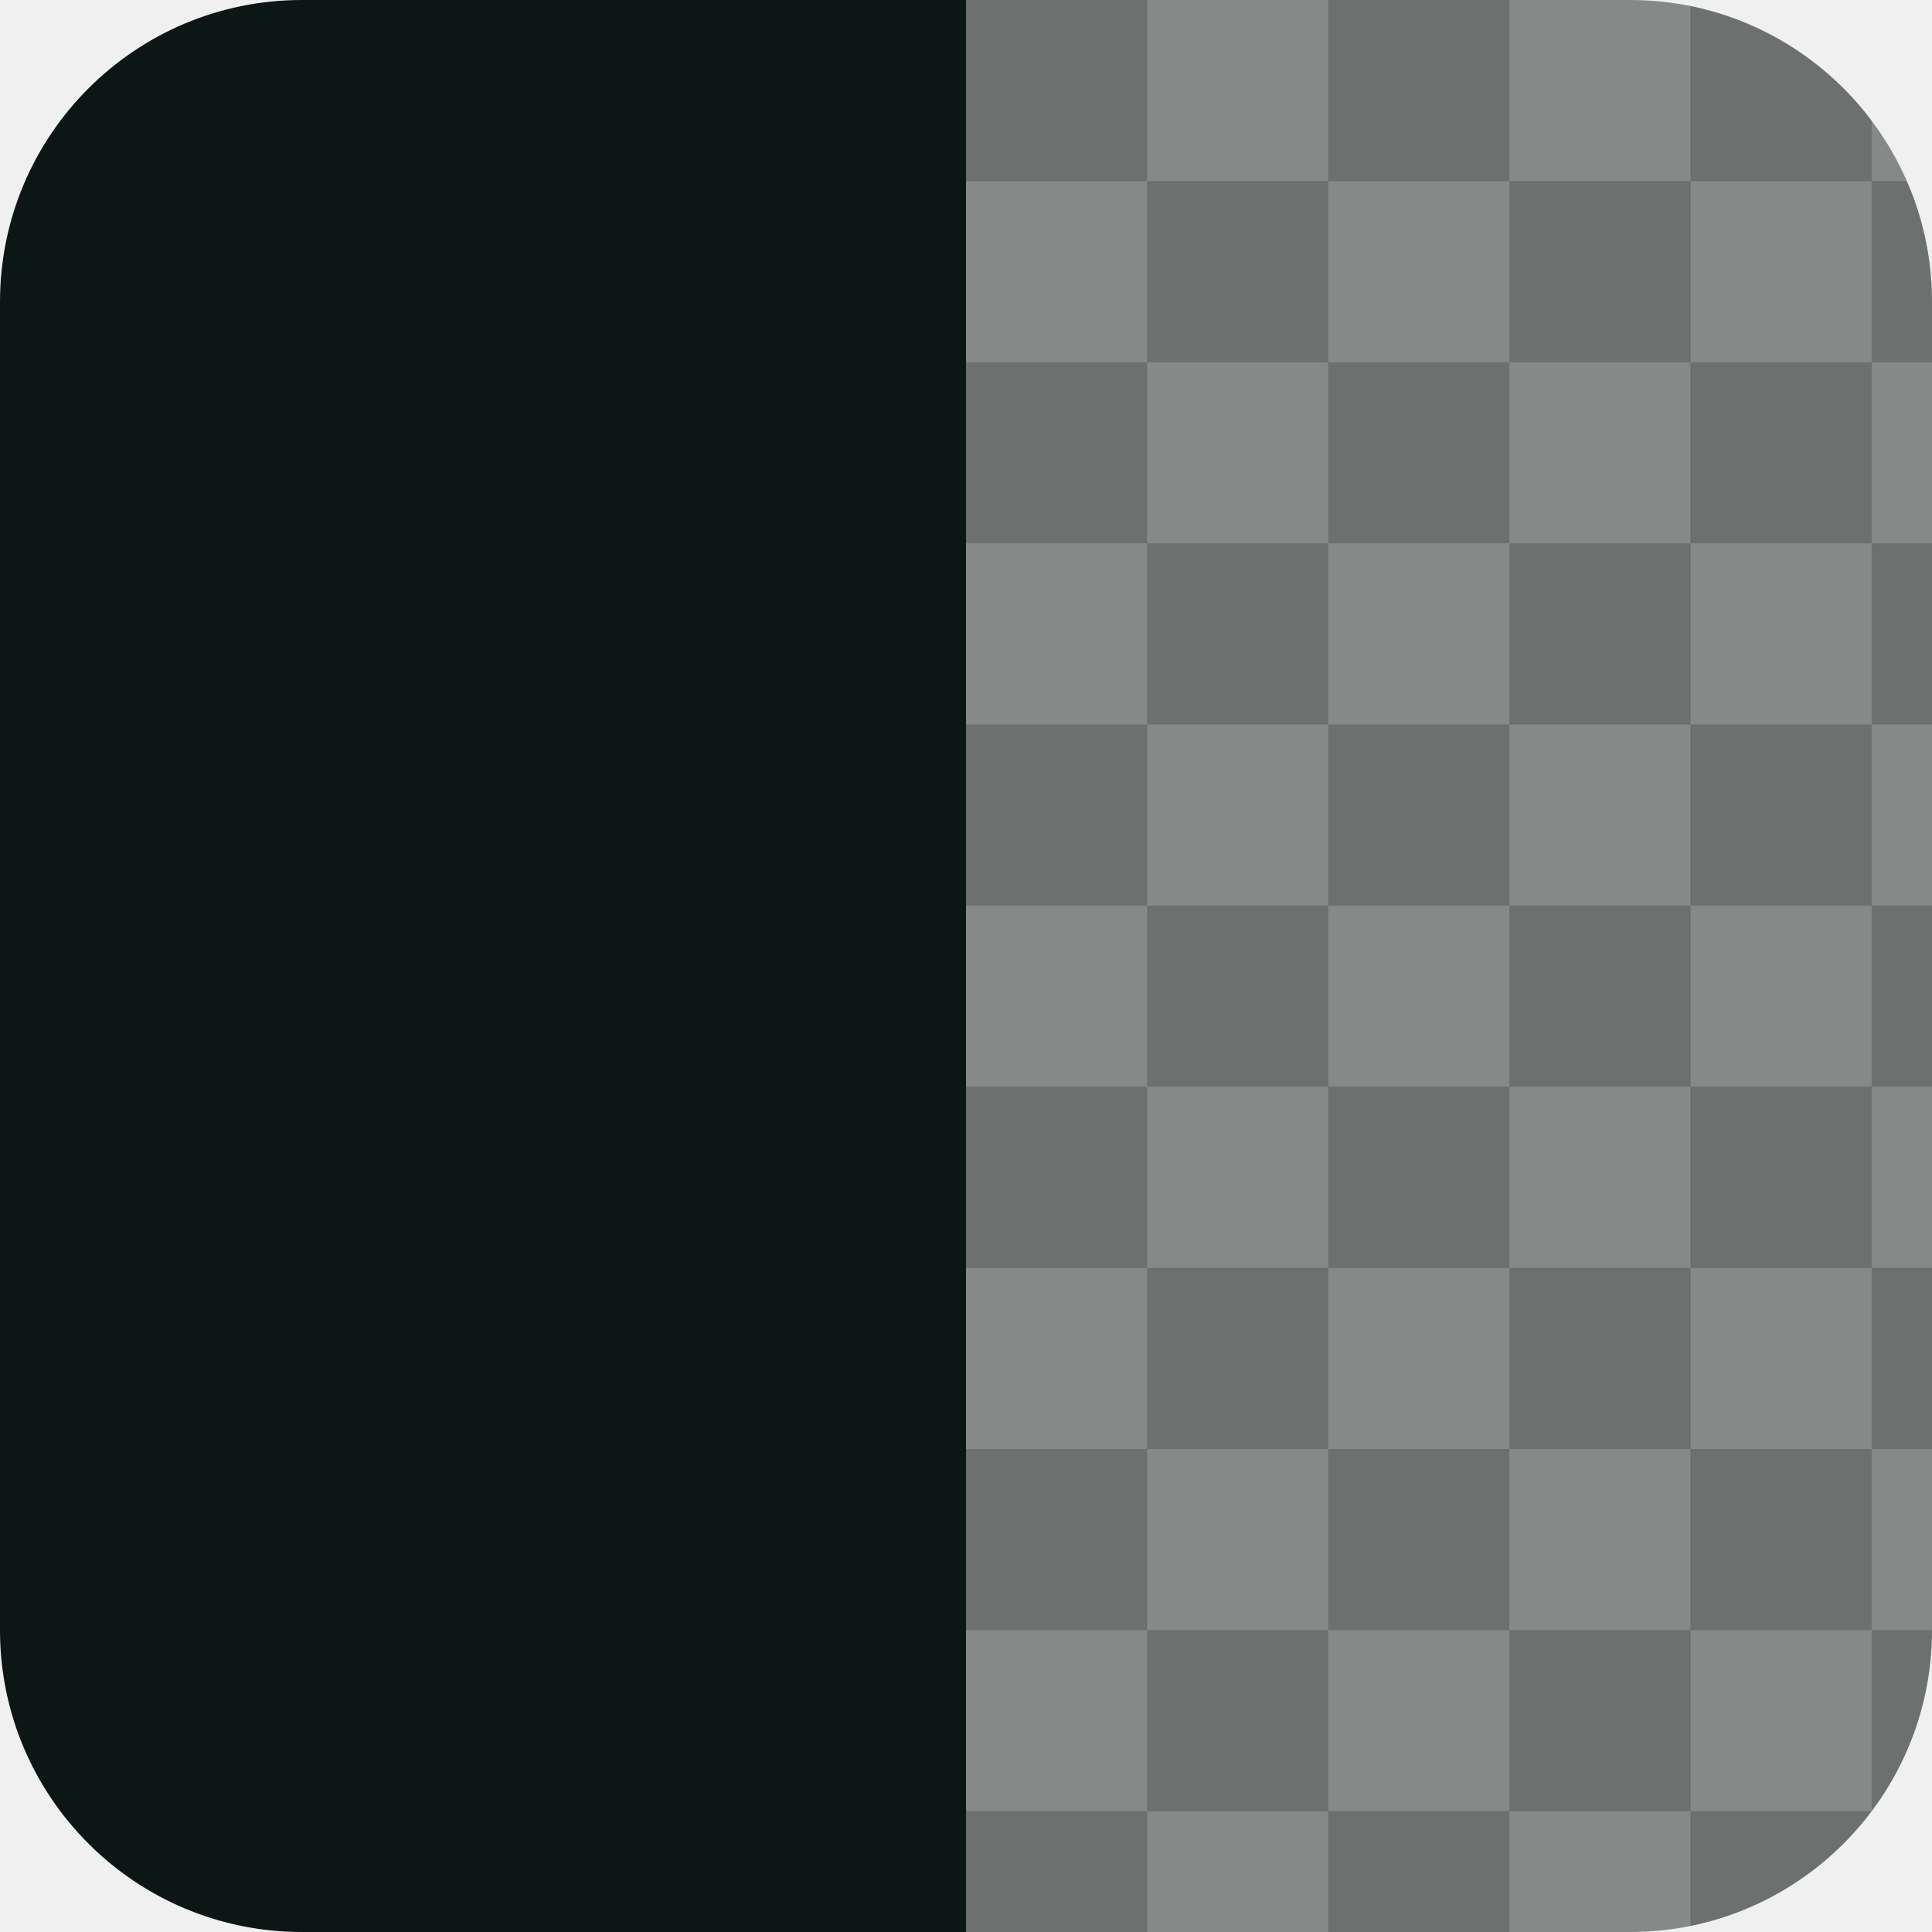
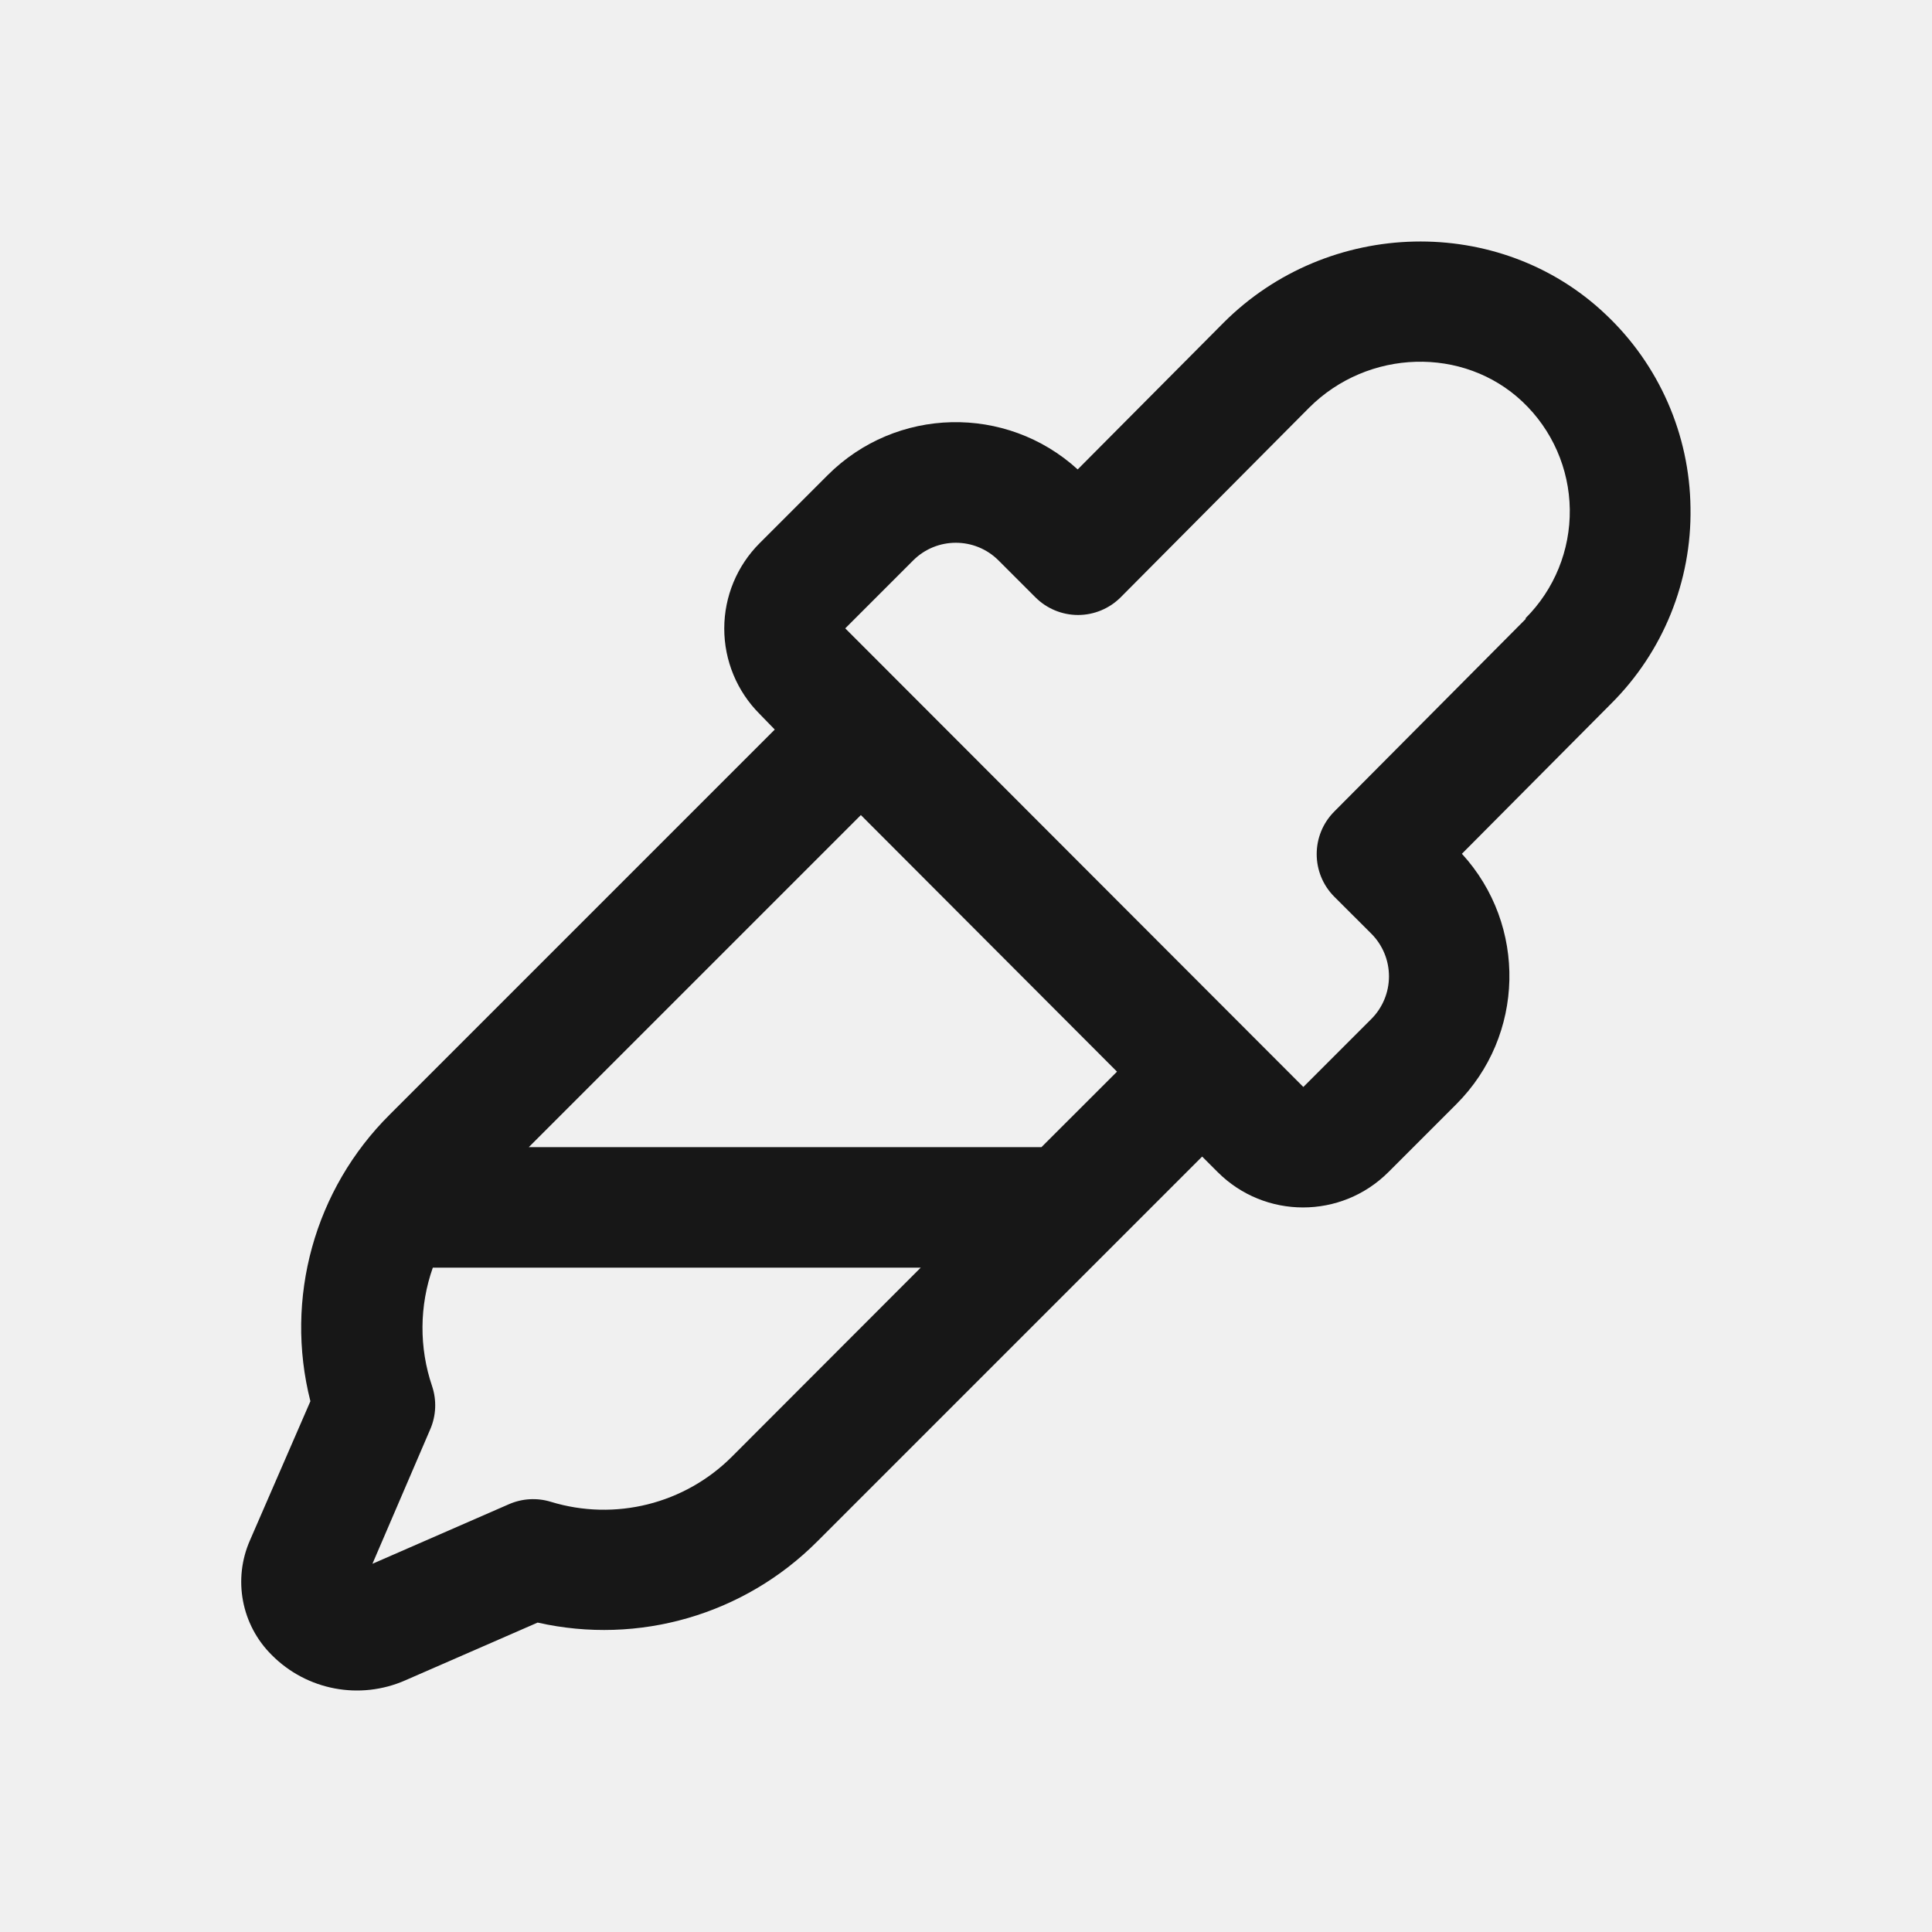
- <svg xmlns="http://www.w3.org/2000/svg" viewBox="0 0 32 32">
-   <defs>
-     <clipPath id="swatch-clip">
-       <rect width="32" height="32" rx="5" />
-     </clipPath>
-     <pattern id="checker" x="16" width="6" height="6" patternUnits="userSpaceOnUse">
-       <rect width="6" height="6" fill="#ffffff" />
-       <rect width="3" height="3" fill="#cccccc" />
-       <rect x="3" y="3" width="3" height="3" fill="#cccccc" />
-     </pattern>
-     <style>
-       .swatch-solid,
-       .swatch-alpha {
-         fill: #0c1615;
+ <svg xmlns="http://www.w3.org/2000/svg" viewBox="0 0 256 256">
+   <style>
+     .icon {
+       fill: #171717;
+     }
+     @media (prefers-color-scheme: dark) {
+       .icon {
+         fill: #ededed;
      }
-       .swatch-alpha {
-         fill-opacity: 0.5;
-       }
-       @media (prefers-color-scheme: dark) {
-         .swatch-solid,
-         .swatch-alpha {
-           fill: #fff4ed;
-         }
-       }
-     </style>
-   </defs>
-   <g clip-path="url(#swatch-clip)">
-     <rect class="swatch-solid" width="16" height="32" />
-     <rect x="16" width="16" height="32" fill="url(#checker)" />
-     <rect class="swatch-alpha" x="16" width="16" height="32" />
-   </g>
+     }
+   </style>
+   <path class="icon" d="M224,67.3a35.79,35.79,0,0,0-11.26-25.66c-14-13.28-36.72-12.78-50.62,1.13L142.8,62.2a24,24,0,0,0-33.14.77l-9,9a16,16,0,0,0,0,22.64l2,2.06-51,51a39.75,39.75,0,0,0-10.53,38l-8,18.41A13.65,13.65,0,0,0,36,219.29a15.9,15.9,0,0,0,17.71,3.36L71.24,215a39.9,39.9,0,0,0,37.05-10.75l51-51,2.06,2.06a16,16,0,0,0,22.62,0l9-9a24,24,0,0,0,.74-33.18l19.75-19.87A35.75,35.75,0,0,0,224,67.3ZM97,193a24,24,0,0,1-24,6,8,8,0,0,0-5.55.31l-18.1,7.9L57,189.41a8,8,0,0,0,.25-5.75,24,24,0,0,1,.1-15.69H122Zm41-41H70.07l44-44,33.94,34Zm64.18-70-25.37,25.52a8,8,0,0,0,0,11.31l4.89,4.88a8,8,0,0,1,0,11.32l-9,9L112,83.26l9-9a8,8,0,0,1,11.31,0l4.89,4.89a8,8,0,0,0,5.65,2.34h0a8,8,0,0,0,5.66-2.36l24.94-25.09c7.81-7.82,20.5-8.18,28.29-.81a20,20,0,0,1,.39,28.7Z" />
</svg>
